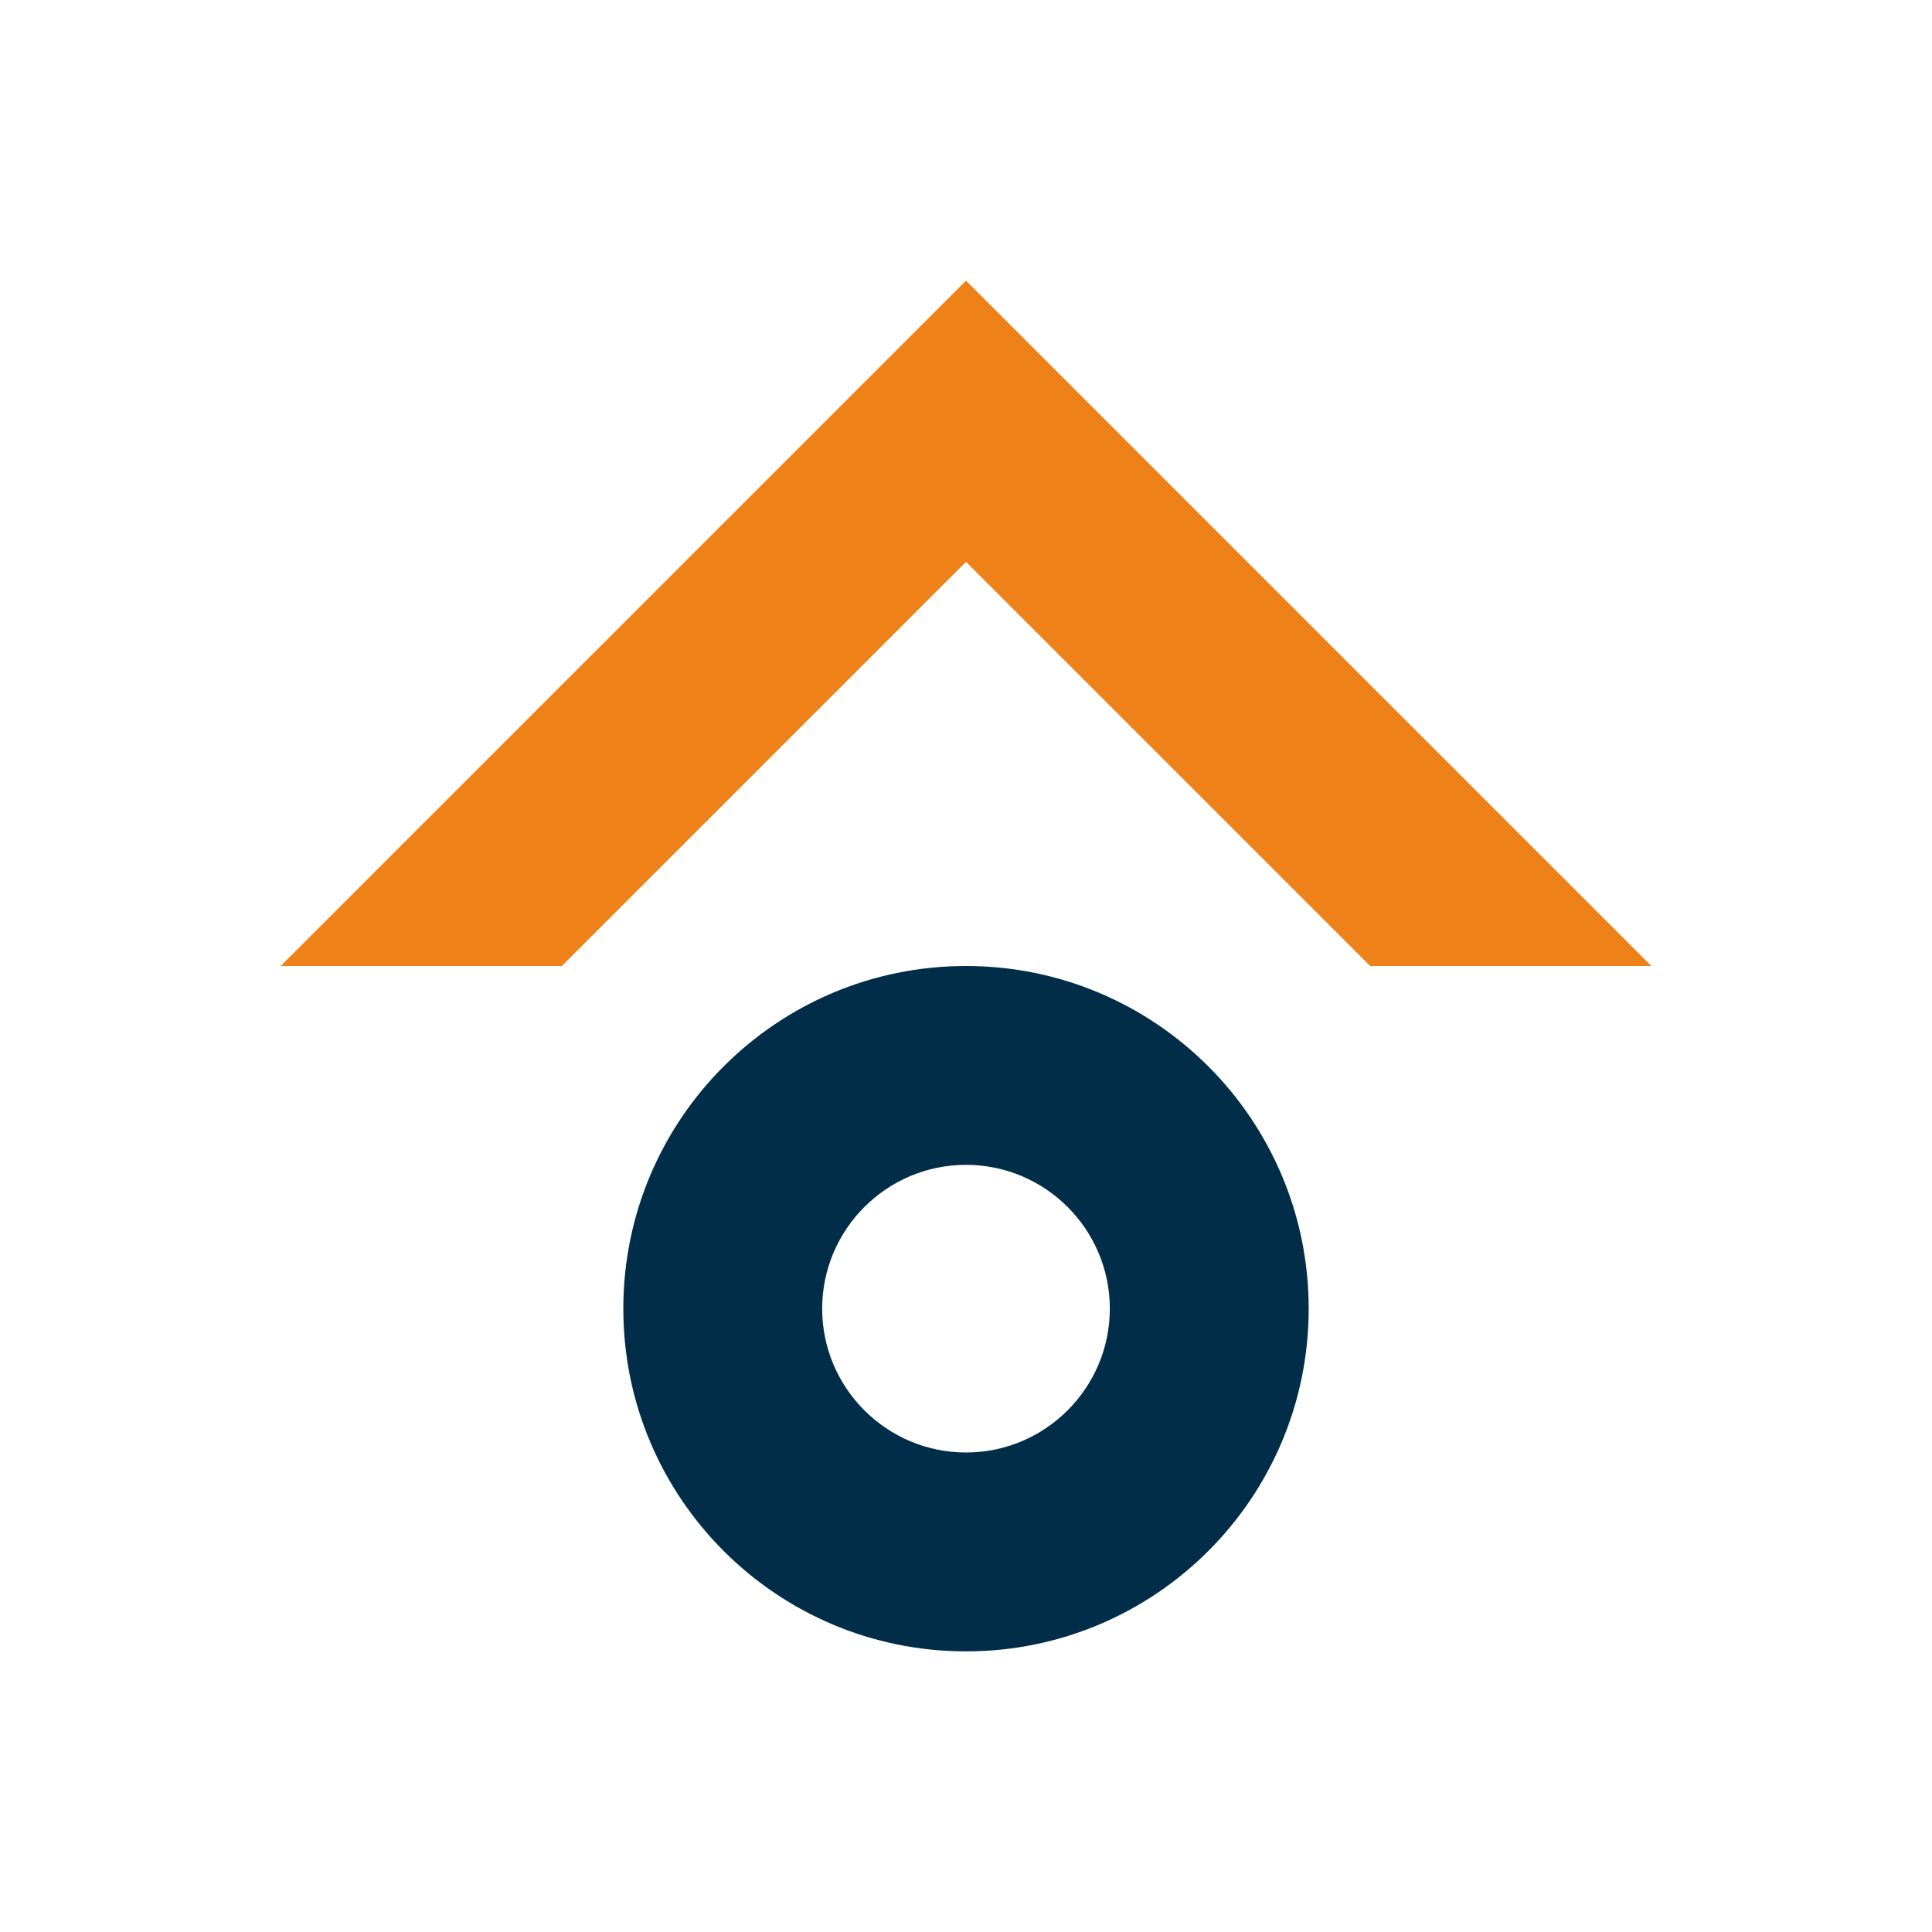
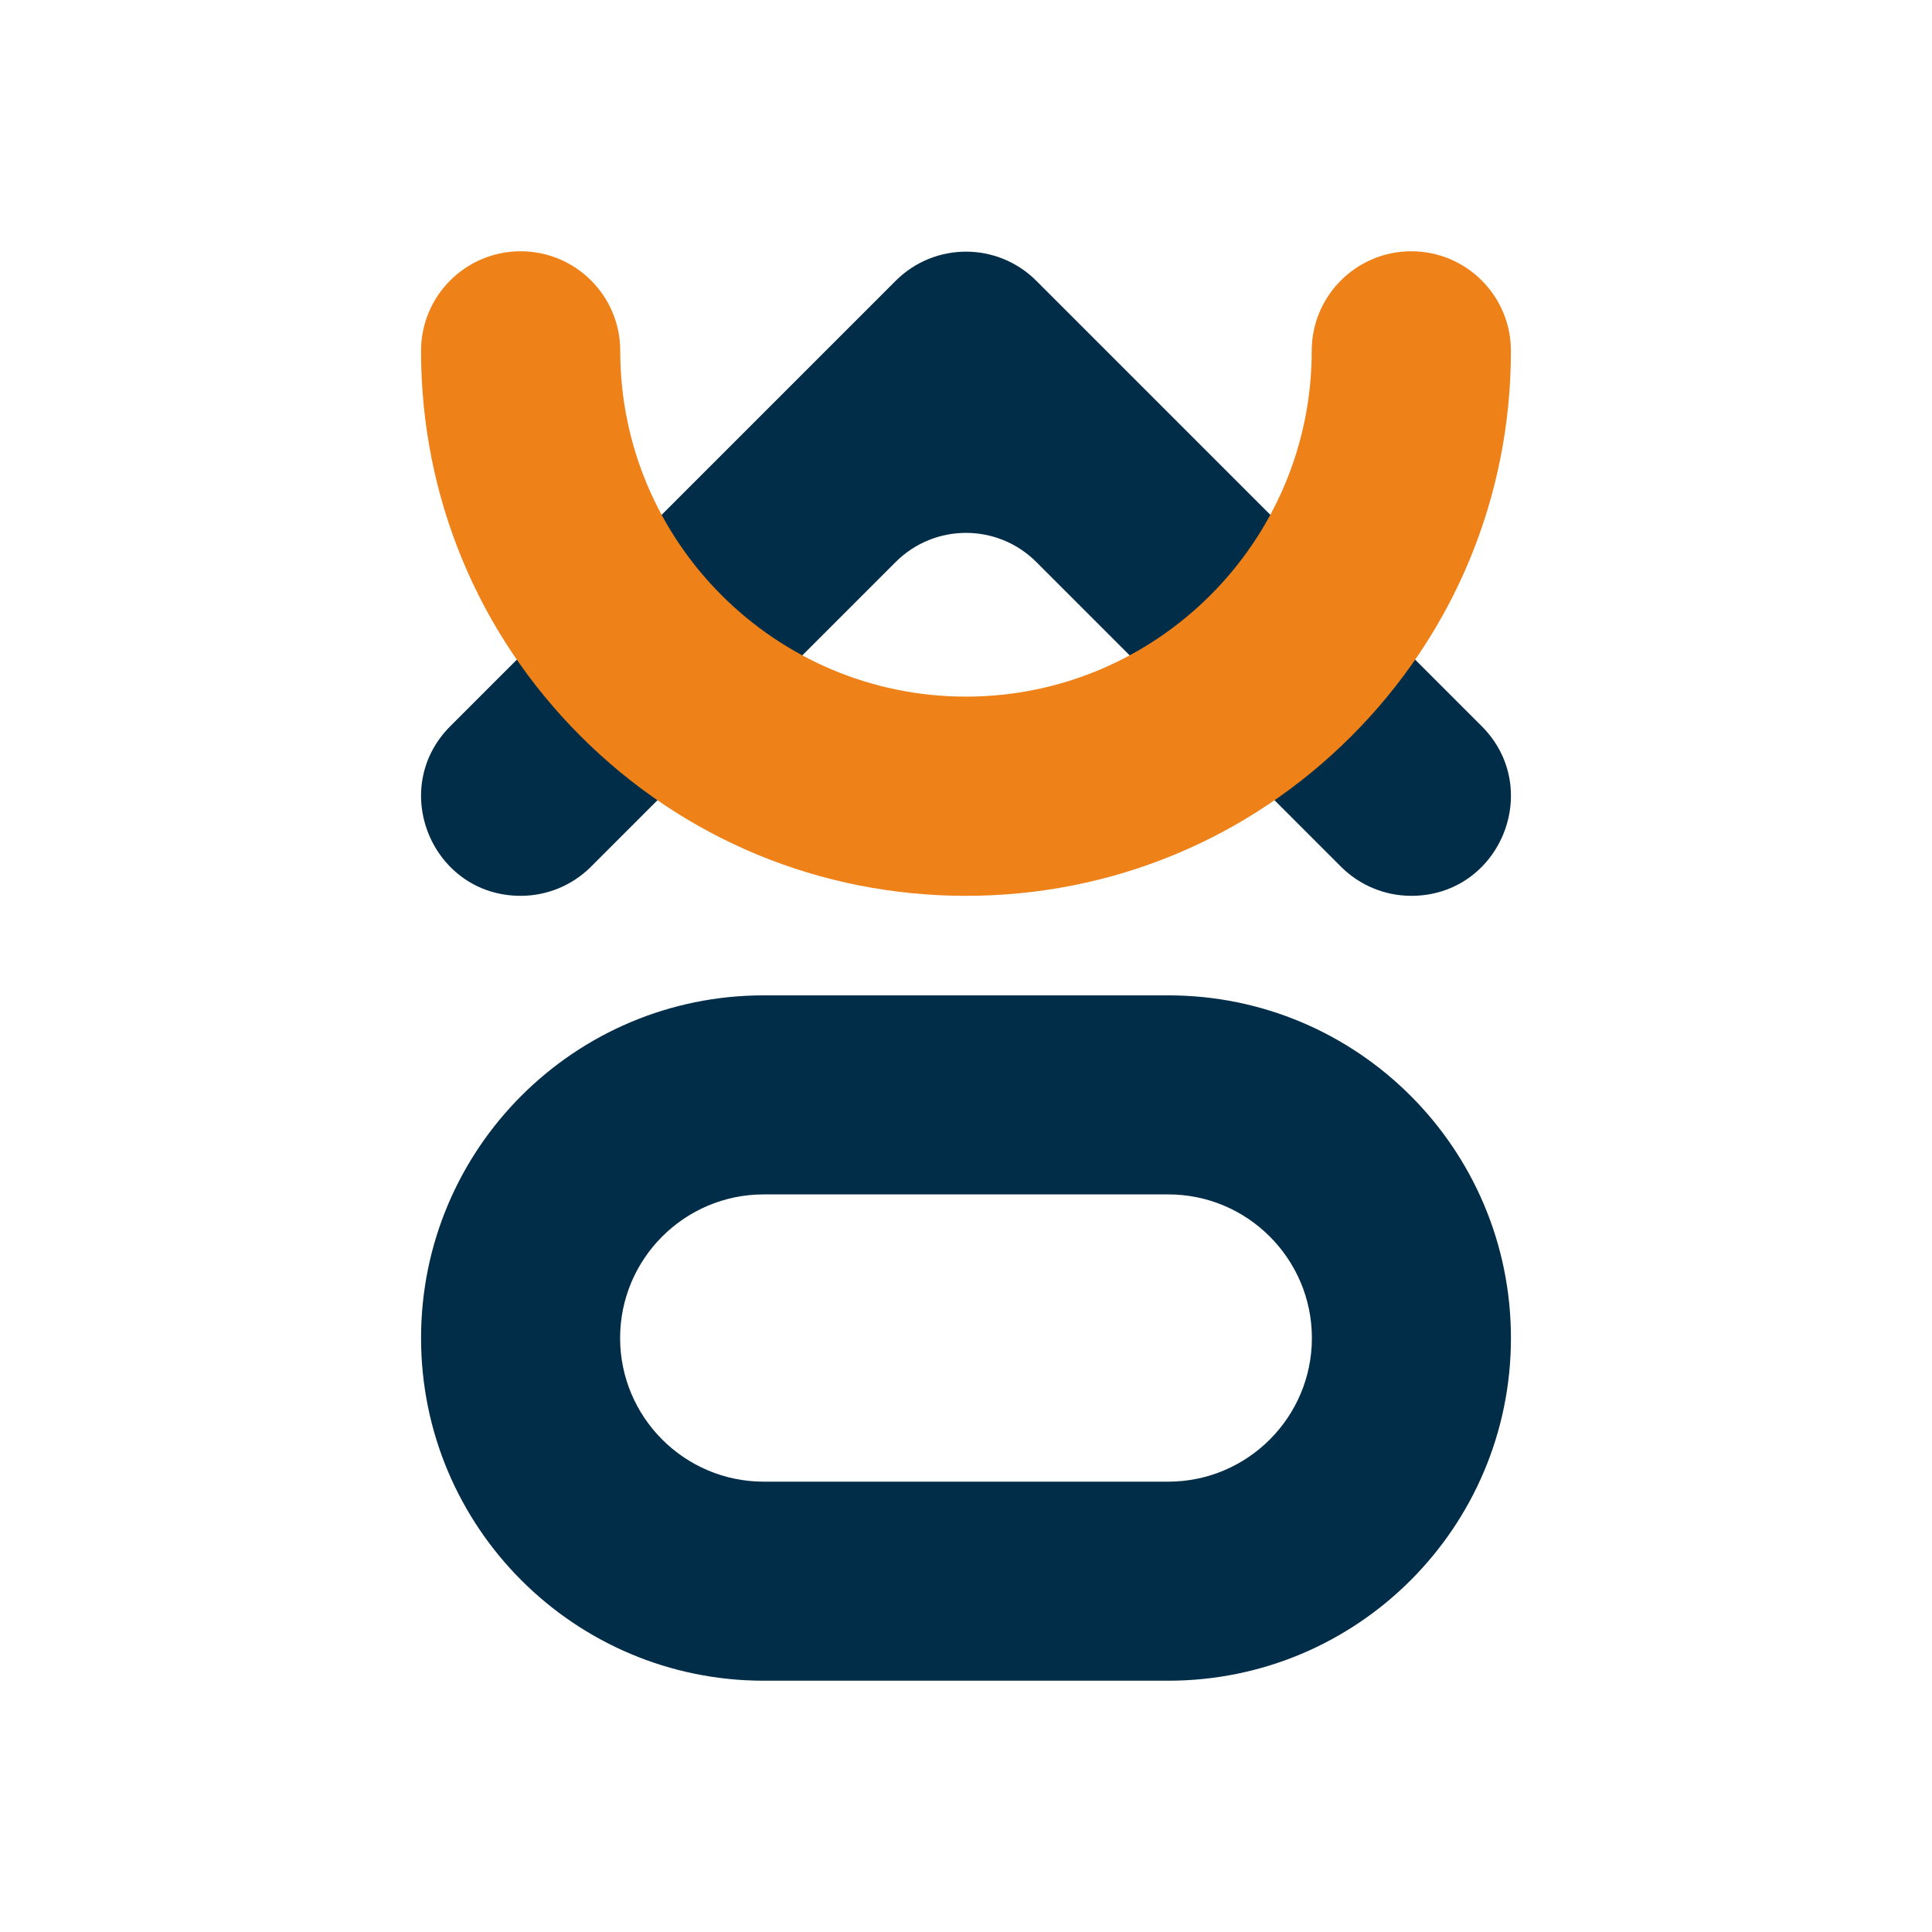
<svg xmlns="http://www.w3.org/2000/svg" id="Layer_1" data-name="Layer 1" viewBox="0 0 1024 1024">
  <defs>
    <style>
      .cls-1 {
        fill: #012d49;
      }

      .cls-2 {
        fill: #ef8119;
      }
    </style>
  </defs>
-   <path class="cls-1" d="M512,617.39c42.04,0,76.23,34.2,76.23,76.23s-34.2,76.23-76.23,76.23-76.23-34.2-76.23-76.23,34.2-76.23,76.23-76.23M512,512c-100.31,0-181.63,81.32-181.63,181.63s81.32,181.63,181.63,181.63,181.63-81.32,181.63-181.63-81.32-181.63-181.63-181.63h0Z" />
-   <polygon class="cls-2" points="512 297.8 726.2 512 875.25 512 512 148.75 148.75 512 297.8 512 512 297.8" />
+   <path class="cls-1" d="M549.26,297.87l161.51,161.51c9.88,9.88,23.29,15.43,37.26,15.43h0c46.95,0,70.46-56.76,37.26-89.96l-236.03-236.03c-20.58-20.58-53.94-20.58-74.52,0l-236.03,236.03c-33.2,33.2-9.69,89.96,37.26,89.96h0c13.98,0,27.38-5.55,37.26-15.43l161.51-161.51c20.58-20.58,53.94-20.58,74.52,0Z" />
+   <path class="cls-1" d="M619.21,633.06c41.98,0,76.12,34.15,76.12,76.13s-34.15,76.12-76.12,76.12h-214.42c-41.98,0-76.12-34.15-76.12-76.13s34.15-76.12,76.12-76.12h214.42M619.21,527.56h-214.42c-100.31,0-181.62,81.32-181.62,181.62h0c0,100.31,81.32,181.63,181.62,181.63h214.42c100.31,0,181.62-81.32,181.62-181.62h0c0-100.31-81.32-181.63-181.62-181.63h0Z" />
+   <path class="cls-2" d="M512,474.81c-77.15,0-149.68-30.04-204.24-84.6-54.55-54.55-84.6-127.09-84.6-204.24,0-29.16,23.64-52.79,52.79-52.79s52.79,23.64,52.79,52.79c0,101.05,82.21,183.25,183.25,183.25s183.25-82.21,183.25-183.25c0-29.16,23.64-52.79,52.79-52.79s52.79,23.64,52.79,52.79c0,77.15-30.04,149.68-84.6,204.24-54.55,54.55-127.09,84.6-204.24,84.6Z" />
</svg>
